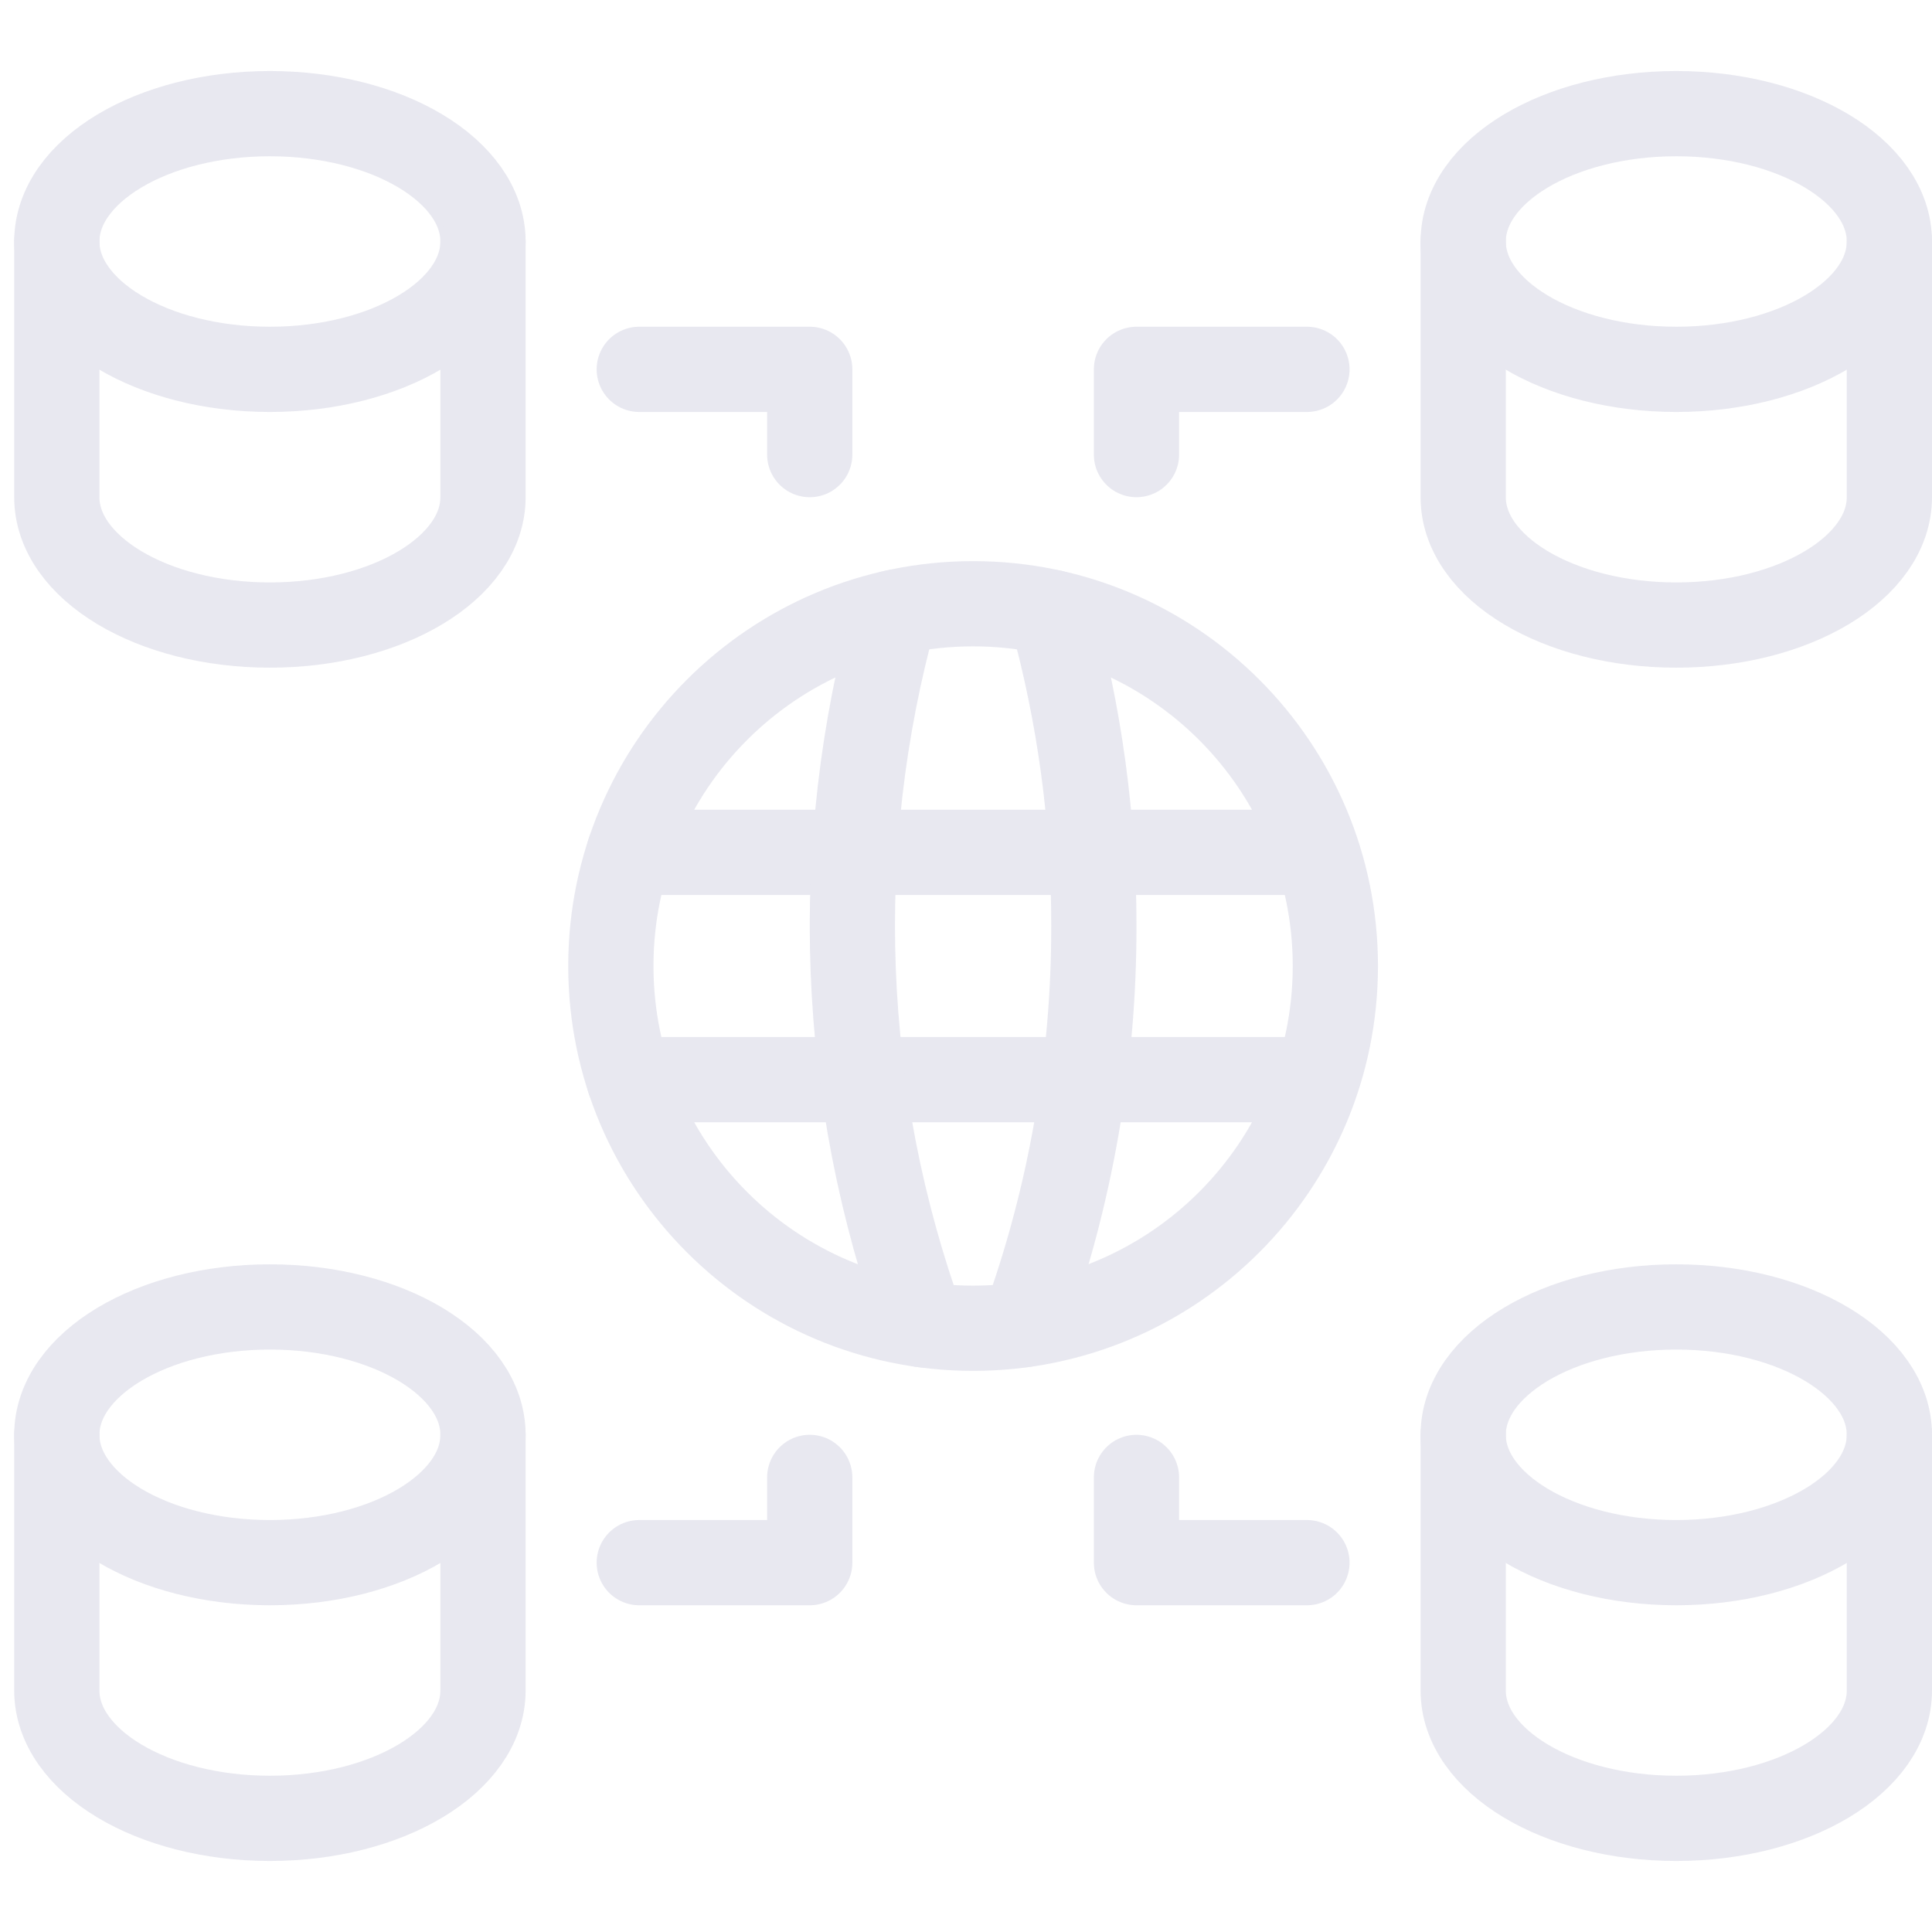
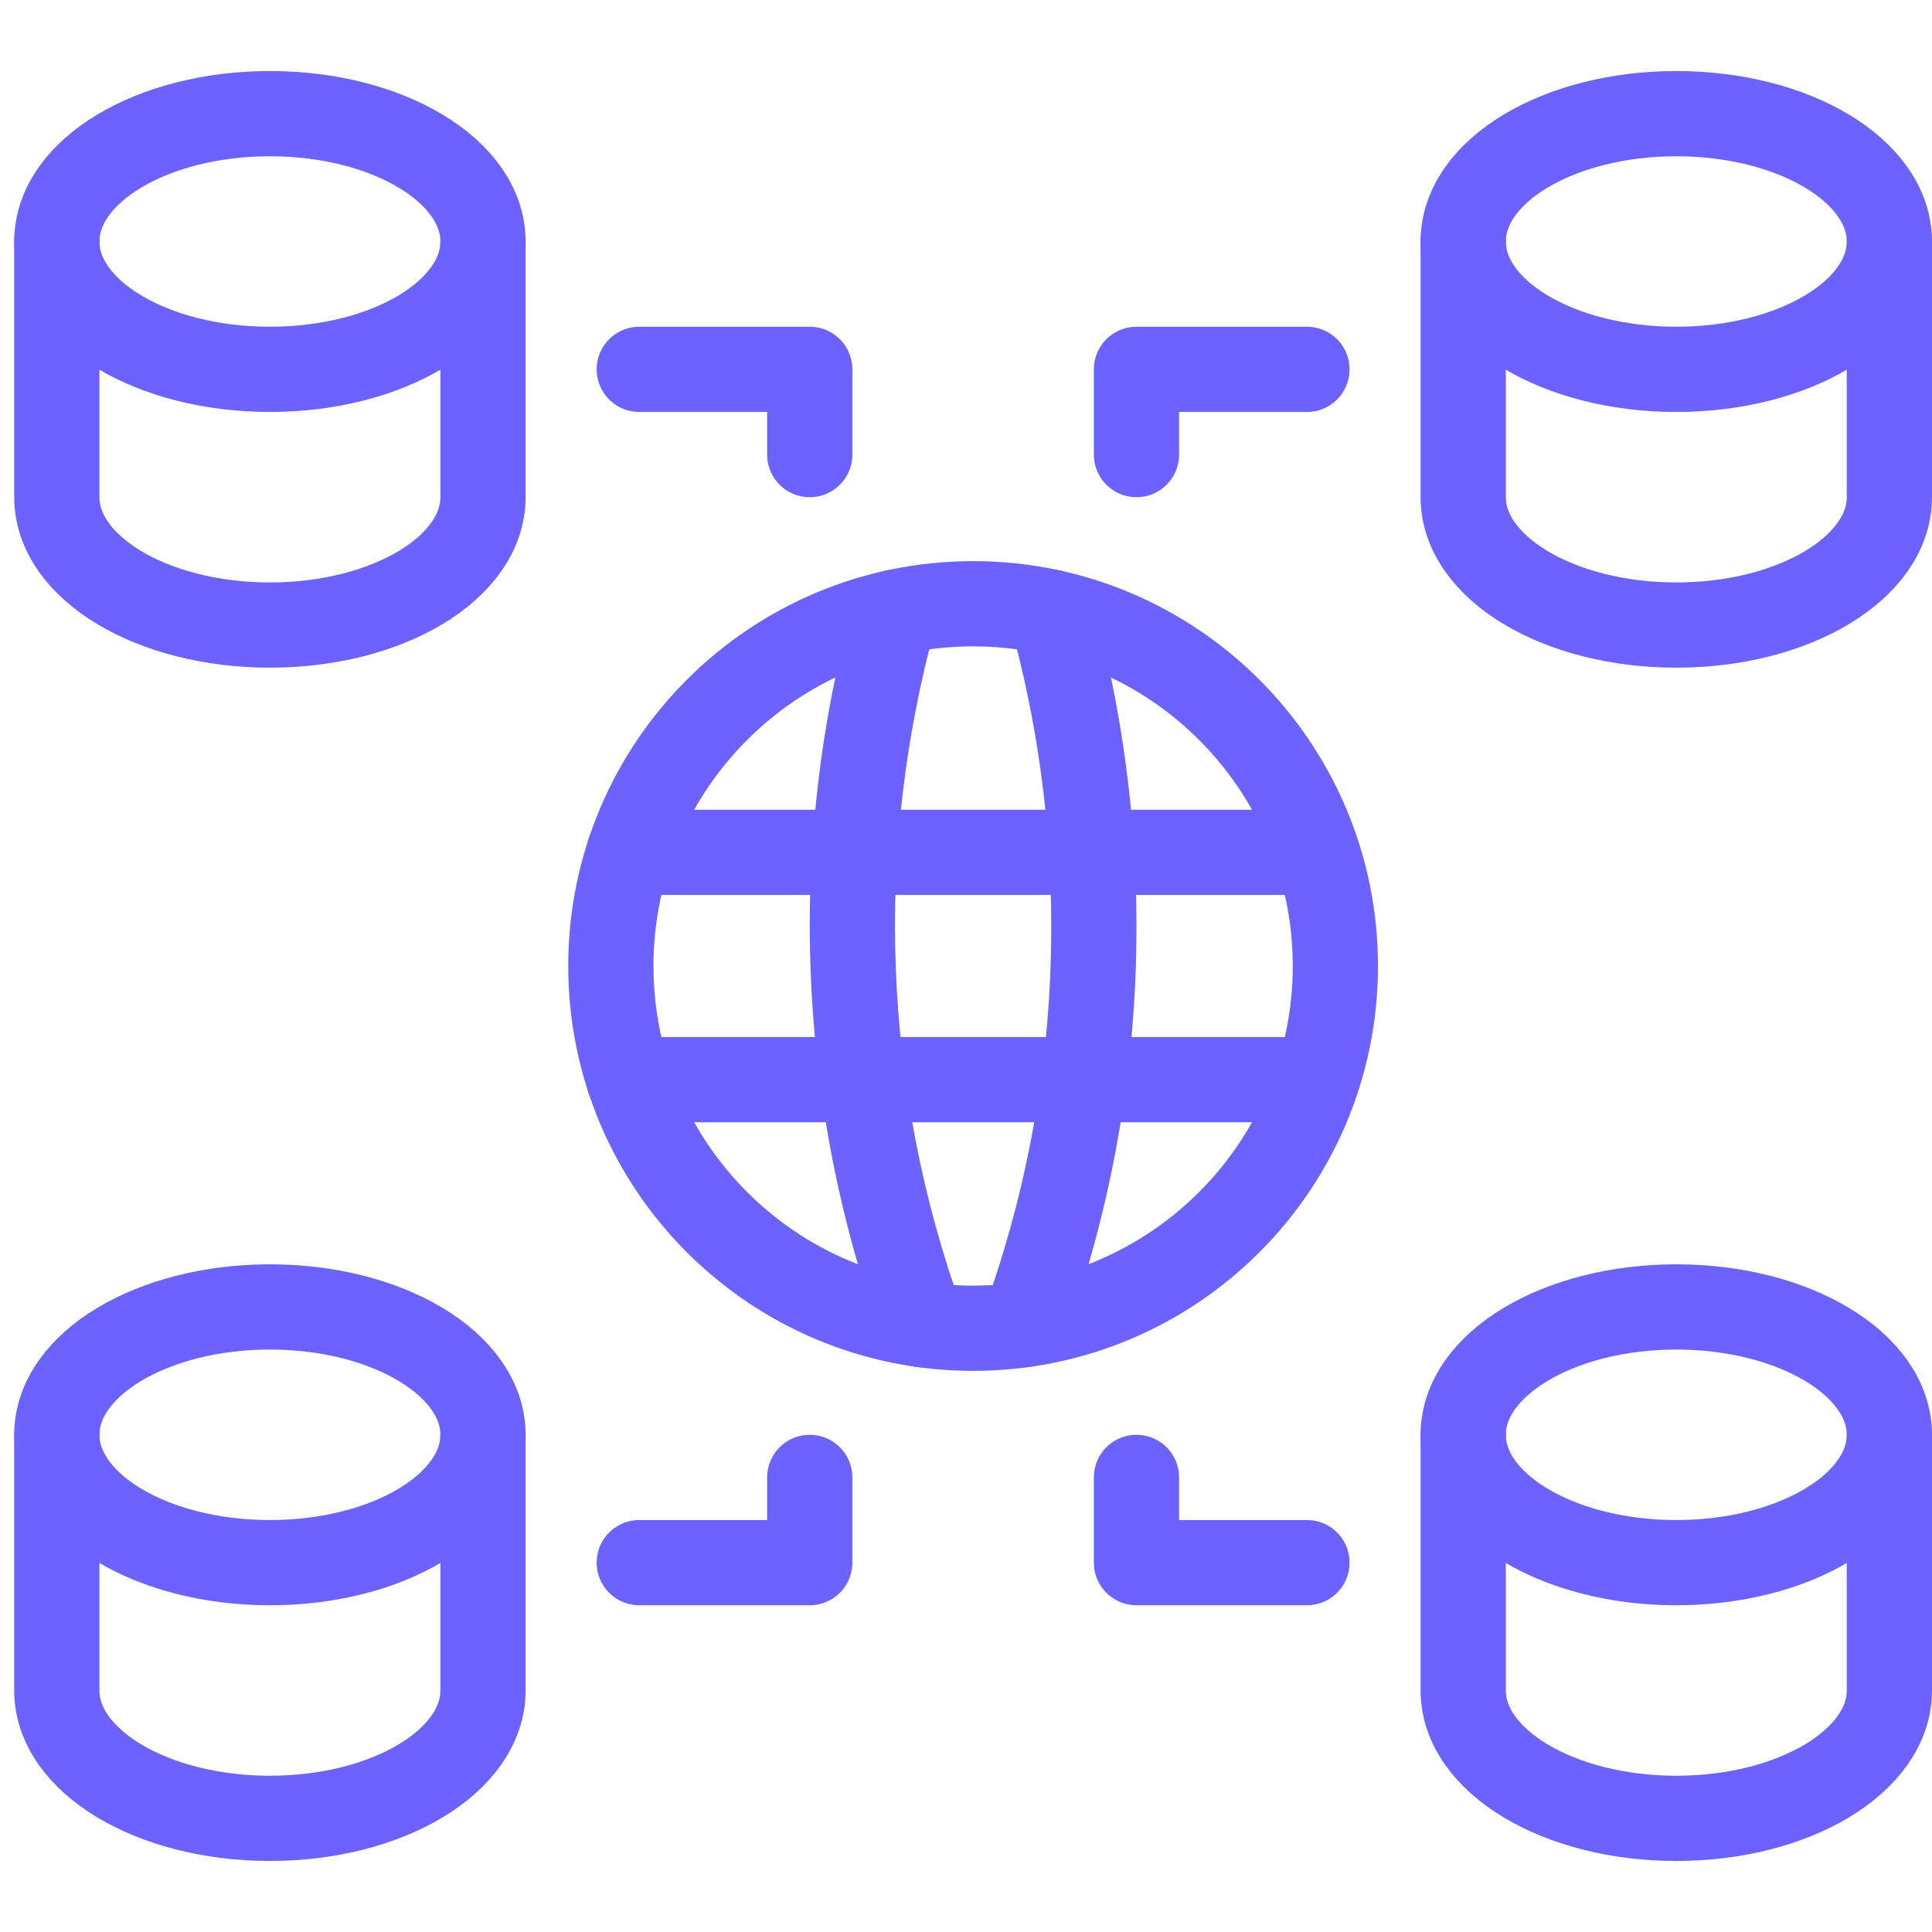
- <svg xmlns="http://www.w3.org/2000/svg" width="1em" height="1em" viewBox="0 -4 34 32" color="#e8e8f0">
+ <svg xmlns="http://www.w3.org/2000/svg" width="1em" height="1em" viewBox="0 -4 34 32" color="#6c63ff">
  <g fill="none" stroke="currentColor" stroke-linecap="round" stroke-linejoin="round" stroke-width="1.5">
    <g transform="translate(10,0)">
      <path d="M7.125 18.375a6.375 6.375 0 1 0 0-12.75a6.375 6.375 0 0 0 0 12.75" />
      <path d="M1.07 14H13M1.07 10H13" />
      <path d="M5.75 5.774a20.65 20.65 0 0 0 .482 12.539M8.5 5.774a20.5 20.5 0 0 1 .75 5.518a20.5 20.5 0 0 1-1.228 7.02" />
      <path d="M10 3V1.5h3" />
      <path d="M10 21v1.5h3" />
      <g transform="translate(0,-3.75)">
        <path d="M19.5 5.25c2.071 0 3.75-1.007 3.75-2.25S21.571.75 19.5.75S15.75 1.757 15.75 3s1.679 2.25 3.75 2.25" />
        <path d="M15.75 3v4.5c0 1.242 1.679 2.25 3.75 2.25s3.75-1.008 3.75-2.25V3" />
      </g>
      <g transform="translate(0,3.75)">
        <path d="M19.5 18.75c2.071 0 3.75-1.007 3.75-2.25s-1.679-2.25-3.75-2.25s-3.75 1.007-3.75 2.25s1.679 2.25 3.75 2.25" />
        <path d="M15.75 16.5V21c0 1.242 1.679 2.25 3.75 2.25s3.75-1.008 3.75-2.25v-4.5" />
      </g>
      <g transform="translate(14.25,0) scale(-1,1)">
        <path d="M10 3V1.5h3" />
        <path d="M10 21v1.5h3" />
        <g transform="translate(0,-3.75)">
          <path d="M19.5 5.25c2.071 0 3.75-1.007 3.75-2.25S21.571.75 19.5.75S15.75 1.757 15.75 3s1.679 2.25 3.75 2.25" />
          <path d="M15.75 3v4.5c0 1.242 1.679 2.25 3.75 2.25s3.75-1.008 3.75-2.25V3" />
        </g>
        <g transform="translate(0,3.75)">
          <path d="M19.5 18.75c2.071 0 3.75-1.007 3.75-2.25s-1.679-2.25-3.75-2.25s-3.75 1.007-3.75 2.25s1.679 2.25 3.75 2.25" />
          <path d="M15.75 16.5V21c0 1.242 1.679 2.25 3.75 2.25s3.75-1.008 3.75-2.25v-4.5" />
        </g>
      </g>
    </g>
  </g>
</svg>
